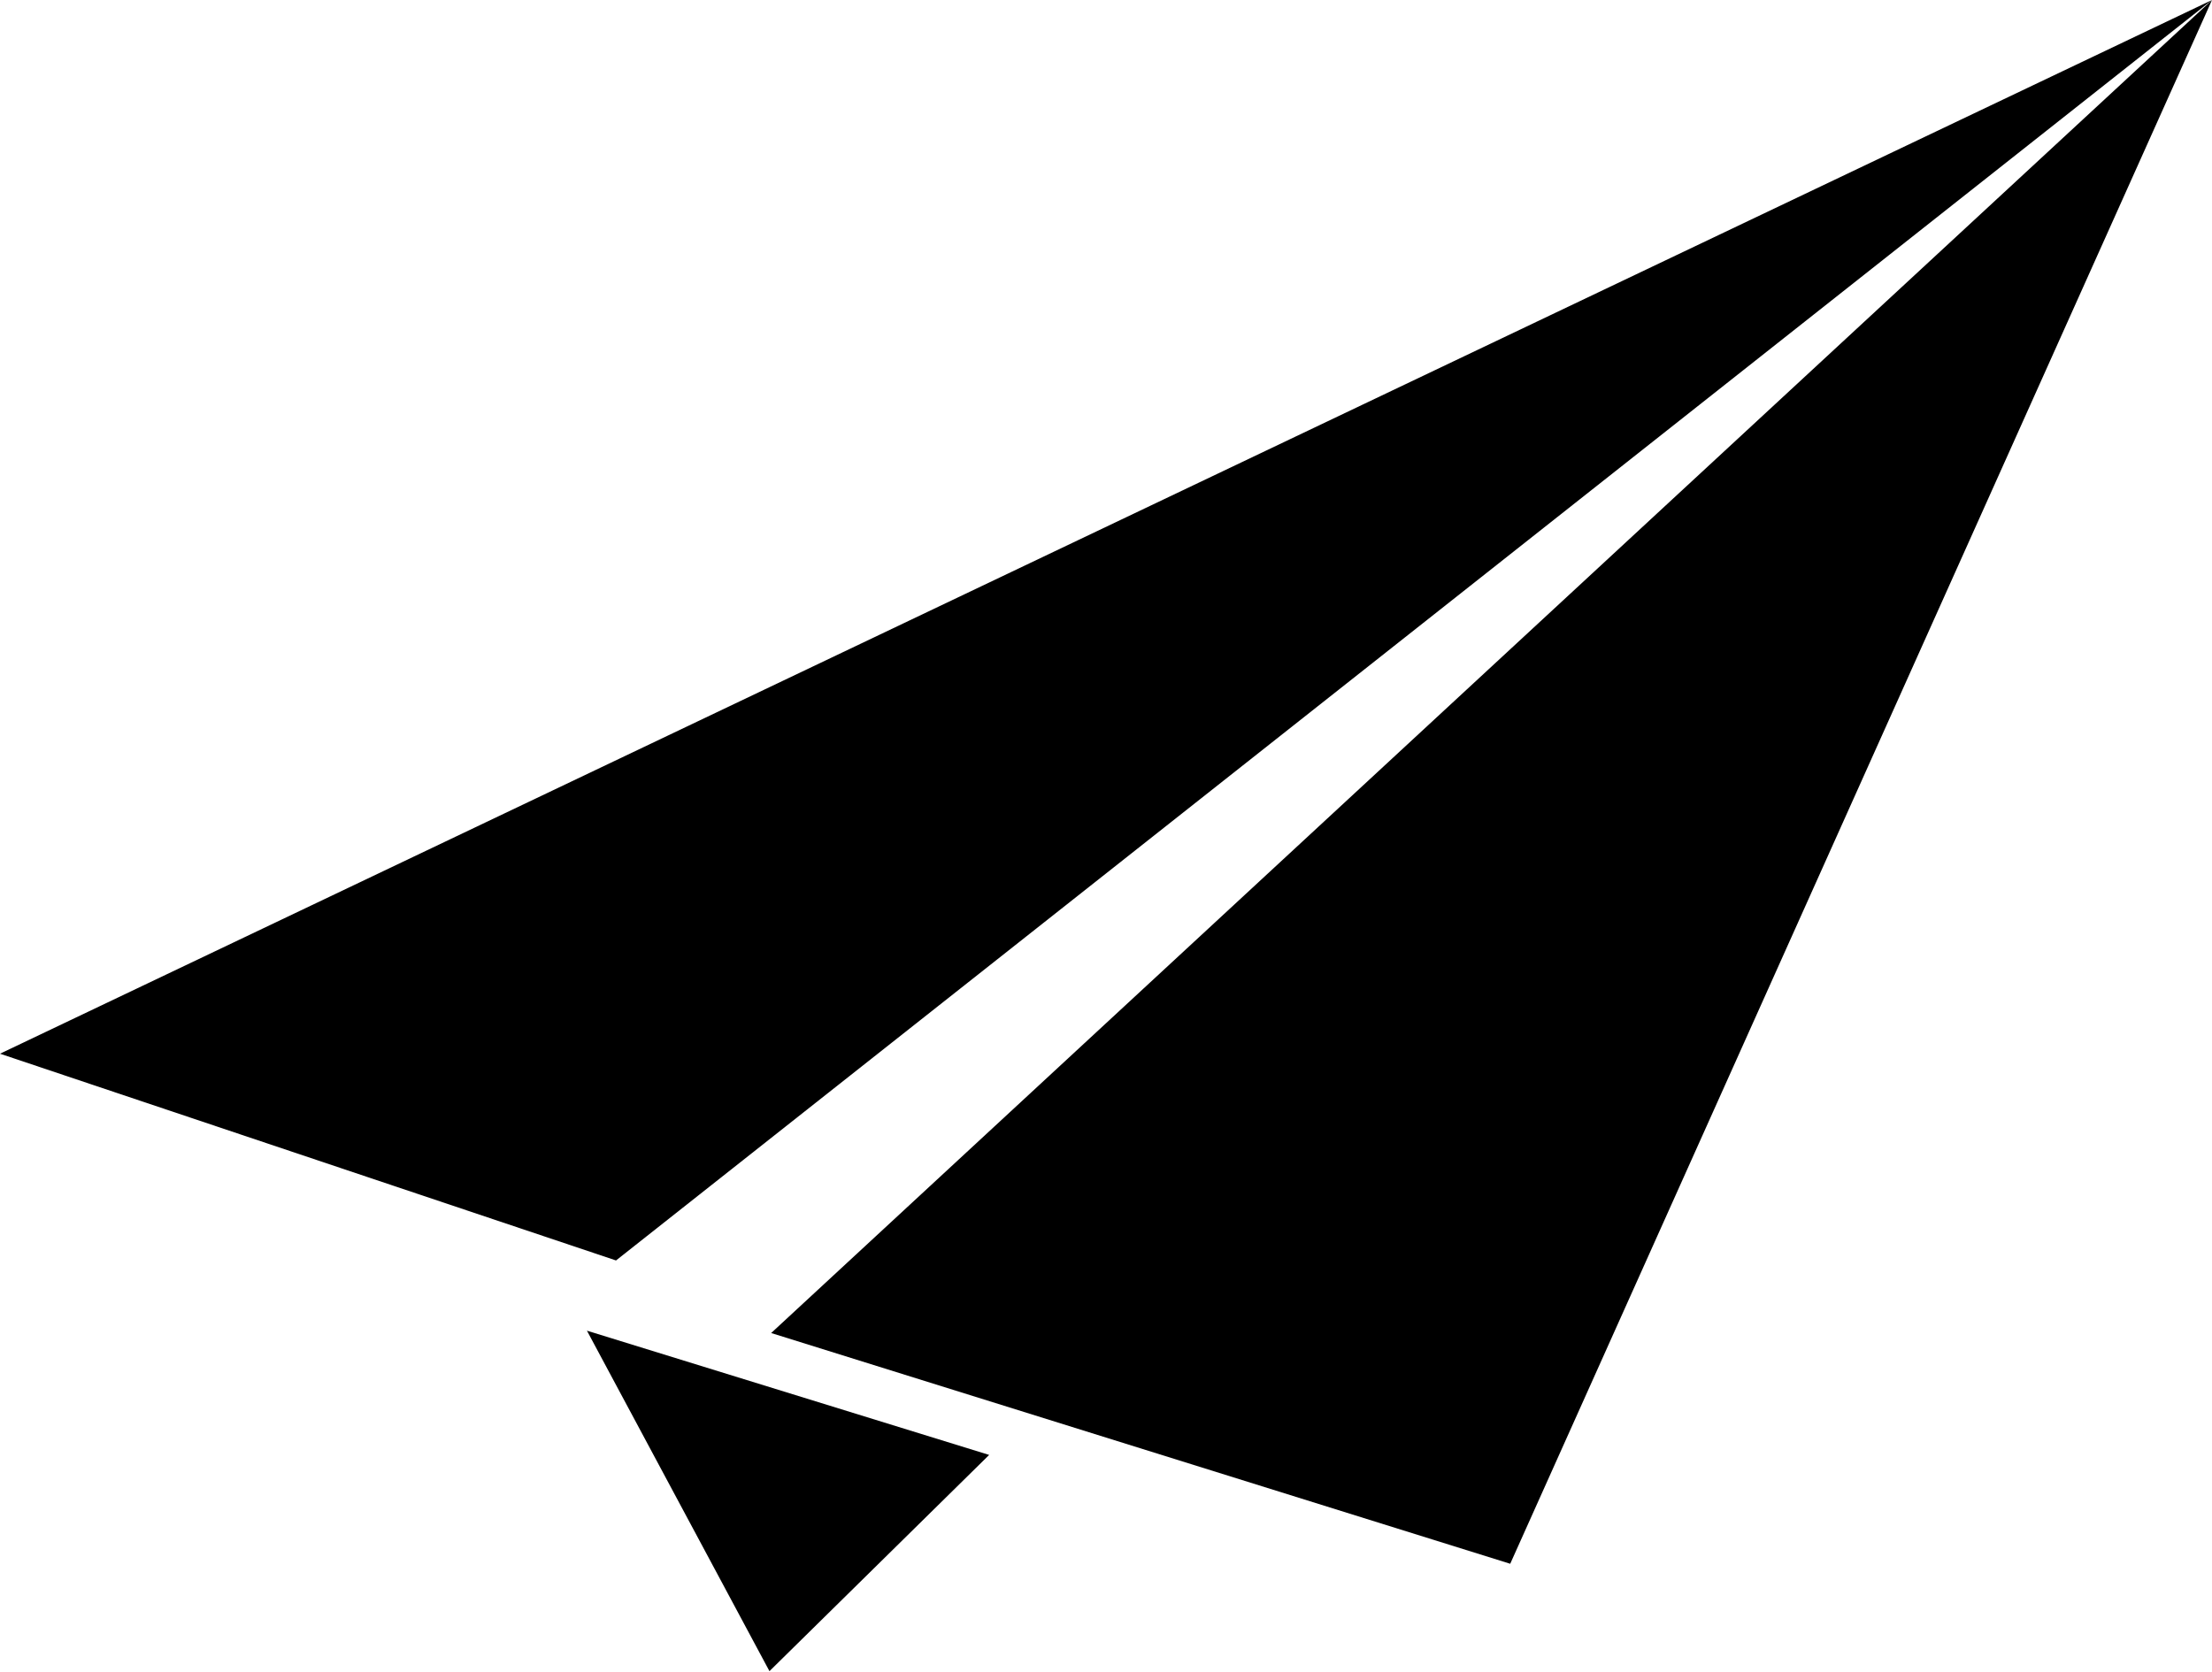
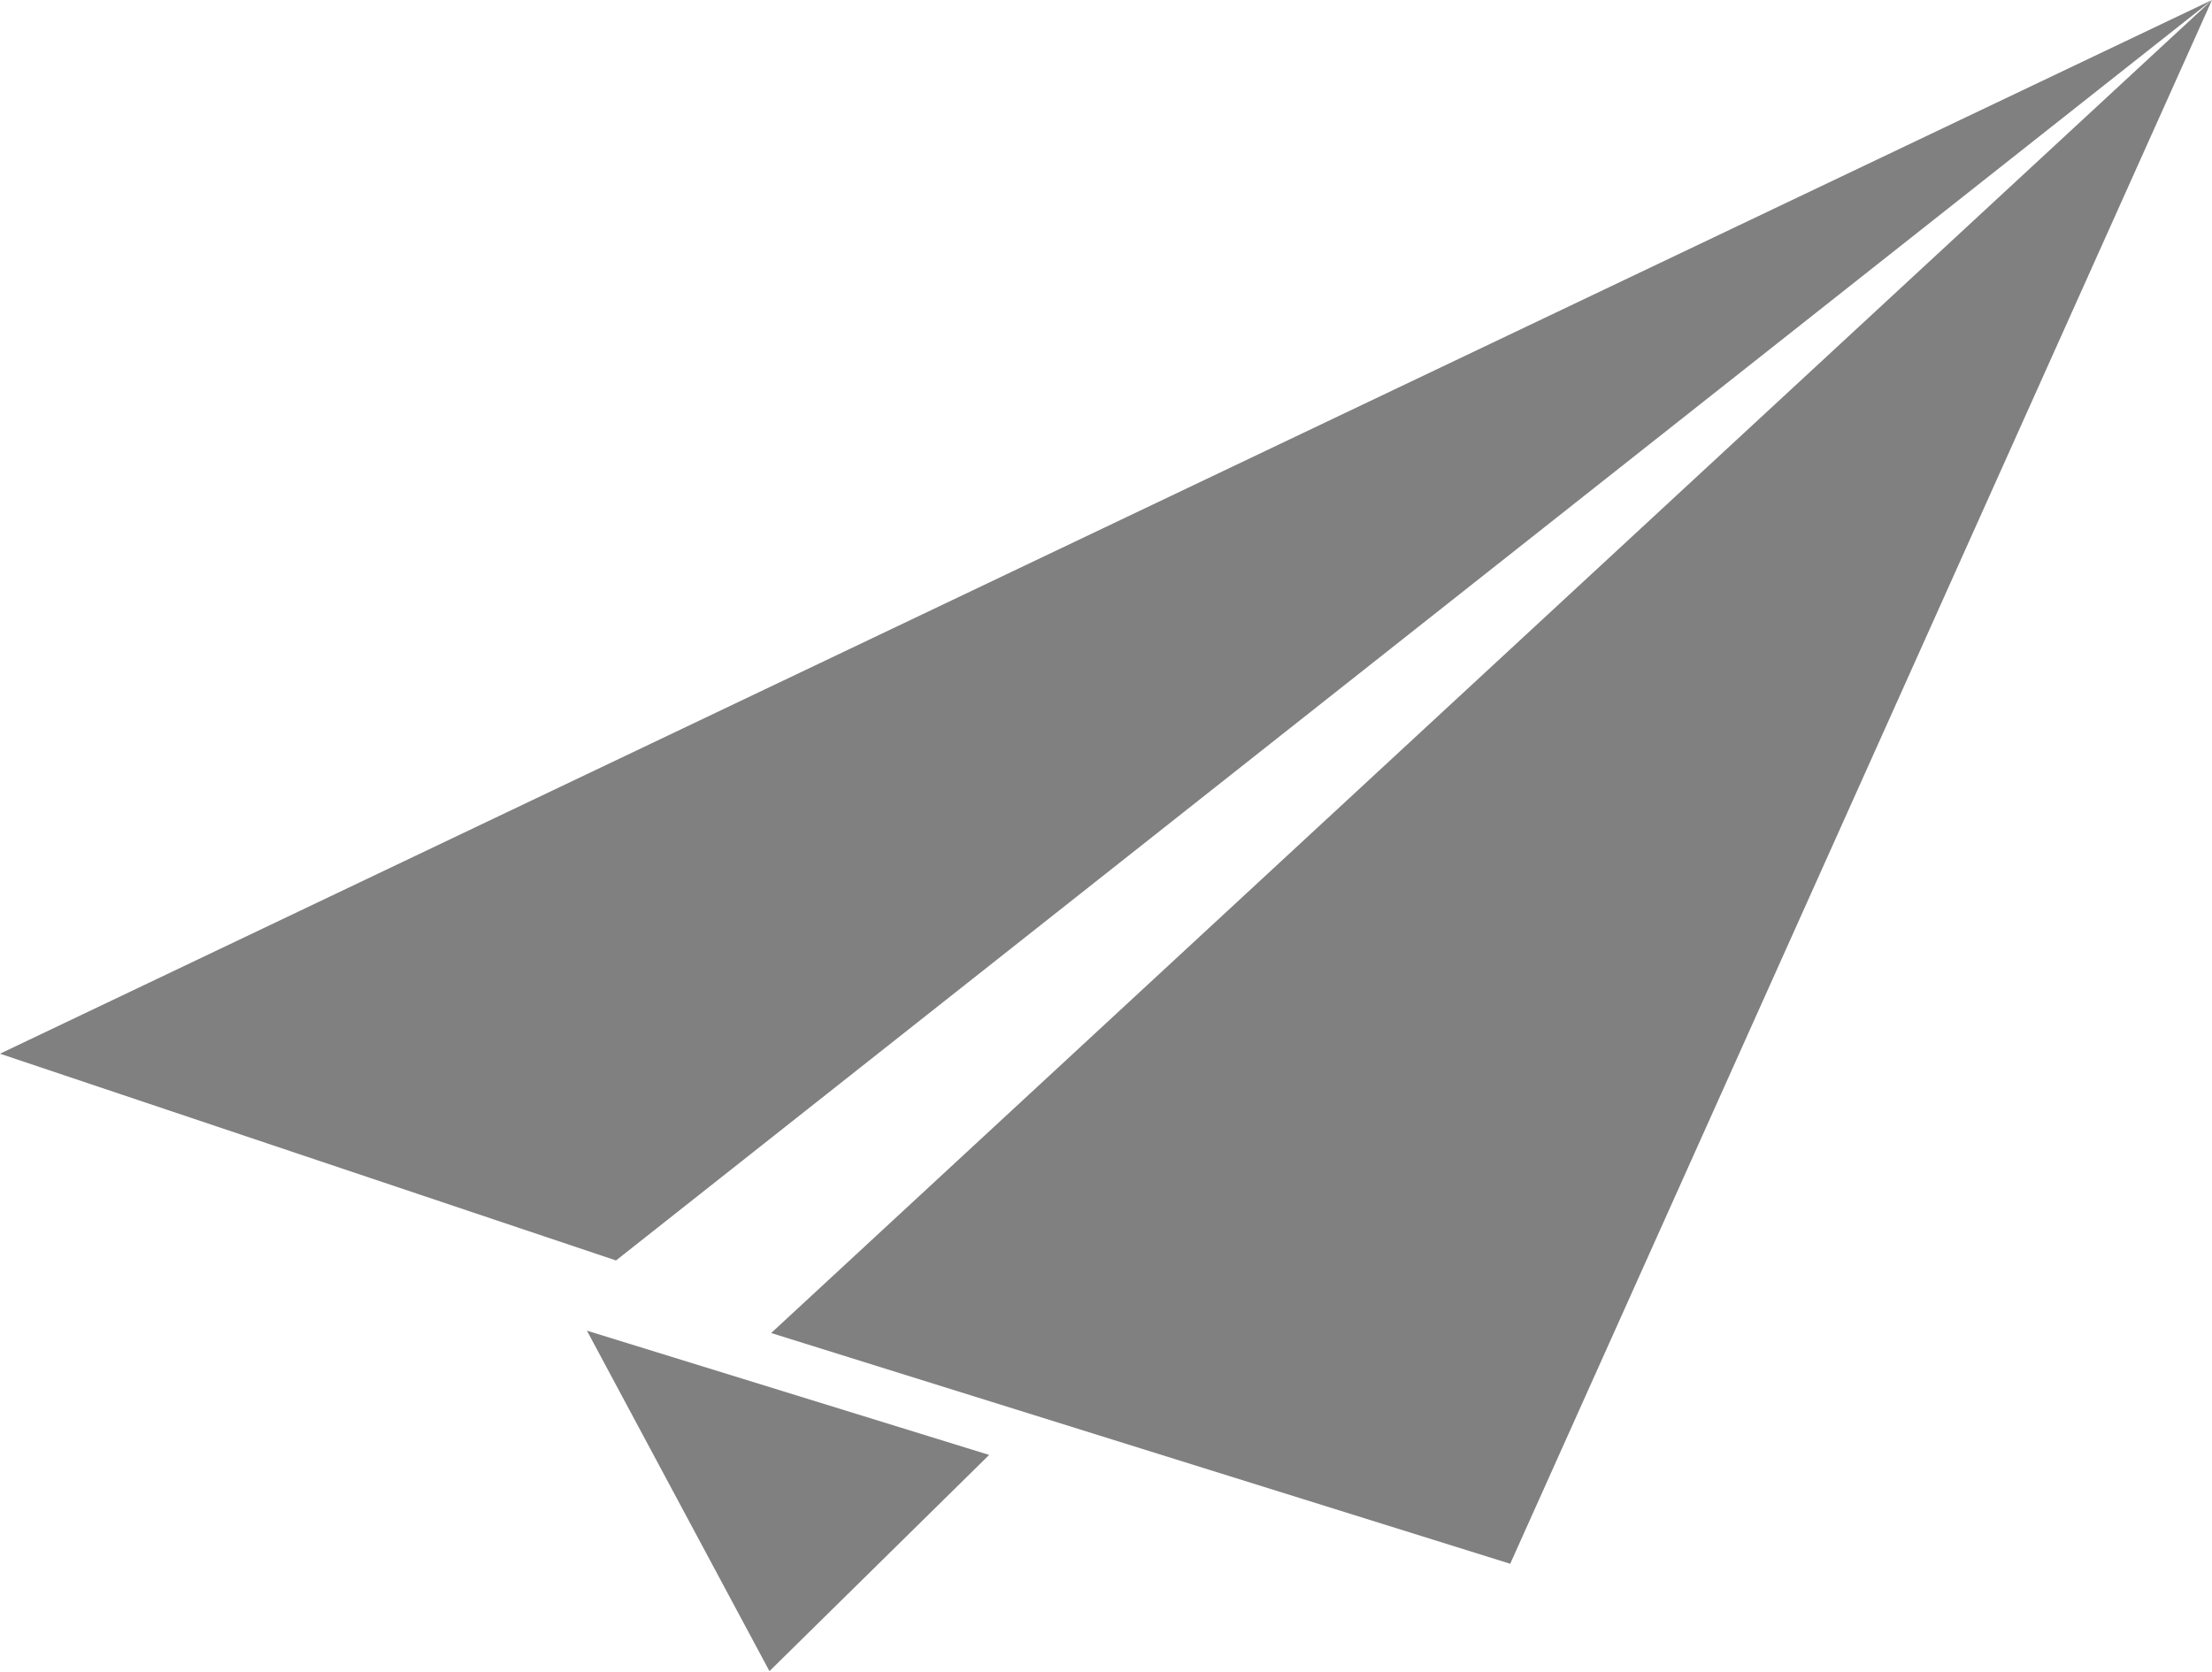
<svg xmlns="http://www.w3.org/2000/svg" width="69.672mm" height="52.645mm" viewBox="0 0 69.672 52.645" version="1.1" id="svg8">
  <defs id="defs2" />
  <g id="layer1" transform="translate(-73.40623,-110.4995)">
-     <path style="fill:#000000;fill-opacity:1;stroke:none;stroke-width:0.265px;stroke-linecap:butt;stroke-linejoin:miter;stroke-opacity:1" d="M 73.406,143.694 143.078,110.5 92.809,150.207 Z" id="path823" />
-     <path style="fill:#000000;fill-opacity:1;stroke:none;stroke-width:0.265px;stroke-linecap:butt;stroke-linejoin:miter;stroke-opacity:1" d="m 97.696,152.493 45.382,-41.993 -22.104,49.262 z" id="path823-2" />
-     <path style="fill:#000000;fill-opacity:1;stroke:none;stroke-width:0.265px;stroke-linecap:butt;stroke-linejoin:miter;stroke-opacity:1" d="m 91.893,152.419 12.669,3.914 -6.92,6.812 z" id="path823-7" />
+     <path style="fill: #808080;fill-opacity:1;stroke:none;stroke-width:0.265px;stroke-linecap:butt;stroke-linejoin:miter;stroke-opacity:1" d="M 73.406,143.694 143.078,110.5 92.809,150.207 Z" id="path823" />
+     <path style="fill: #808080;fill-opacity:1;stroke:none;stroke-width:0.265px;stroke-linecap:butt;stroke-linejoin:miter;stroke-opacity:1" d="m 97.696,152.493 45.382,-41.993 -22.104,49.262 z" id="path823-2" />
+     <path style="fill: #808080;fill-opacity:1;stroke:none;stroke-width:0.265px;stroke-linecap:butt;stroke-linejoin:miter;stroke-opacity:1" d="m 91.893,152.419 12.669,3.914 -6.92,6.812 z" id="path823-7" />
  </g>
</svg>
